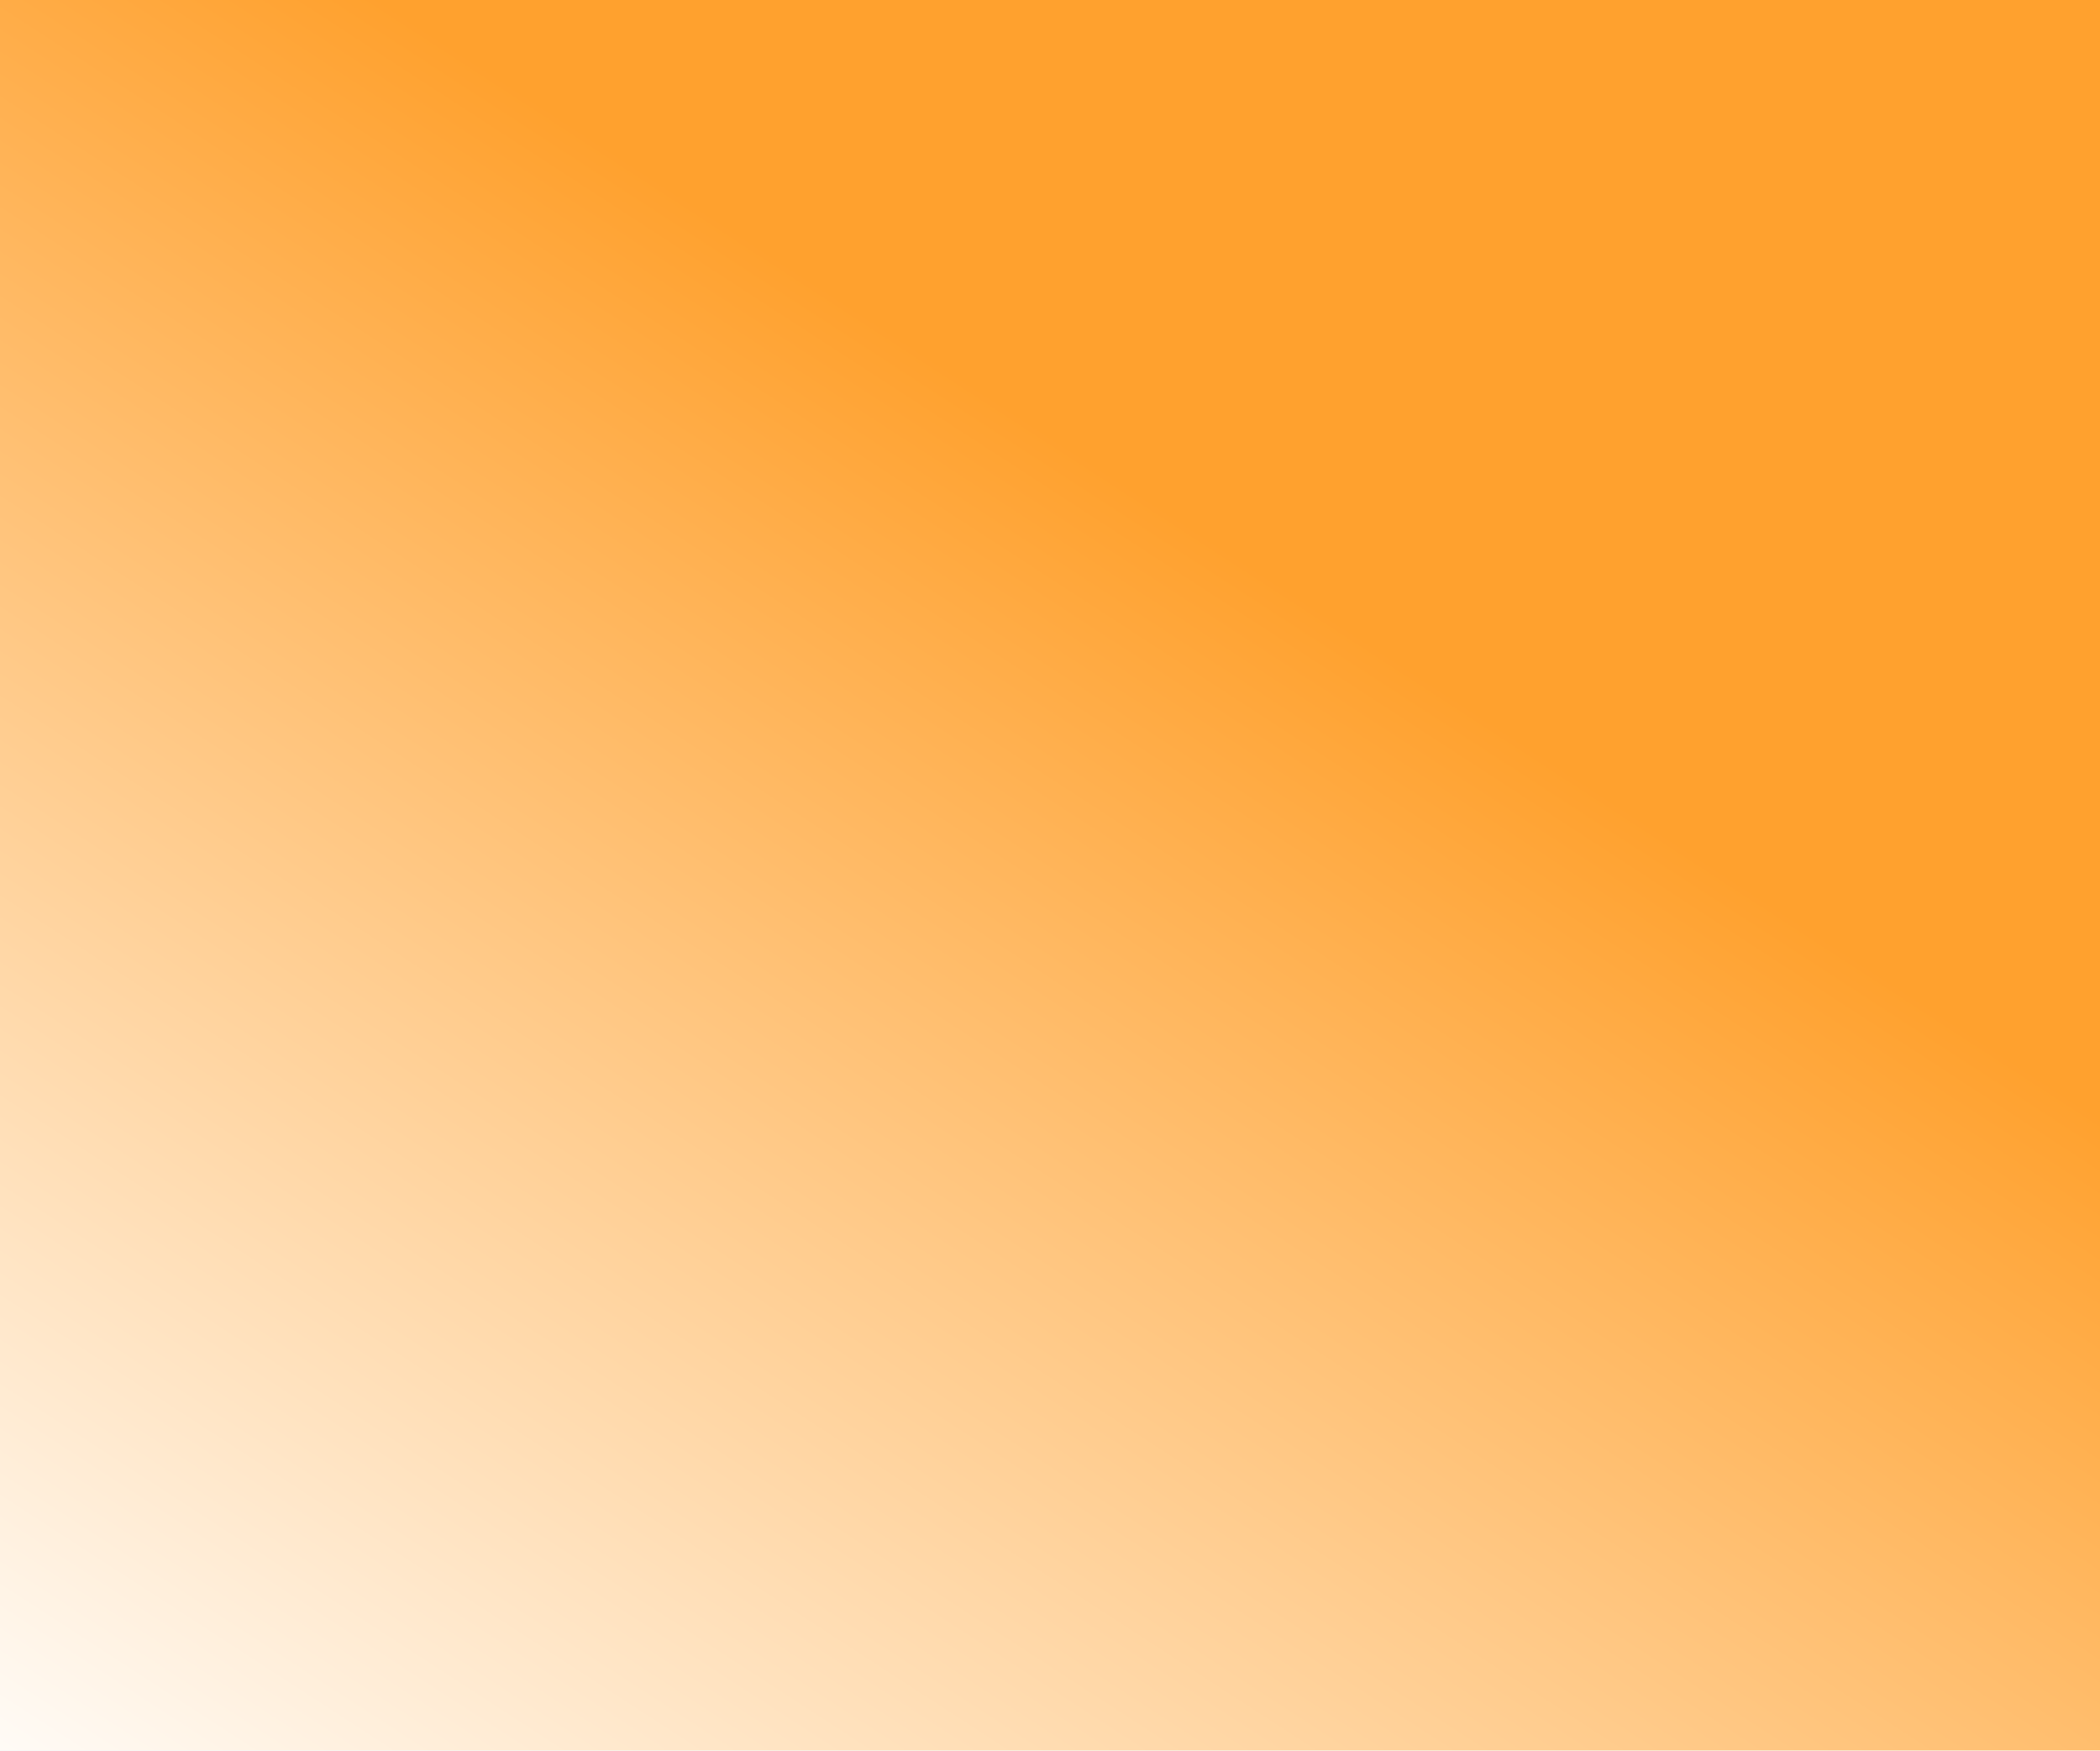
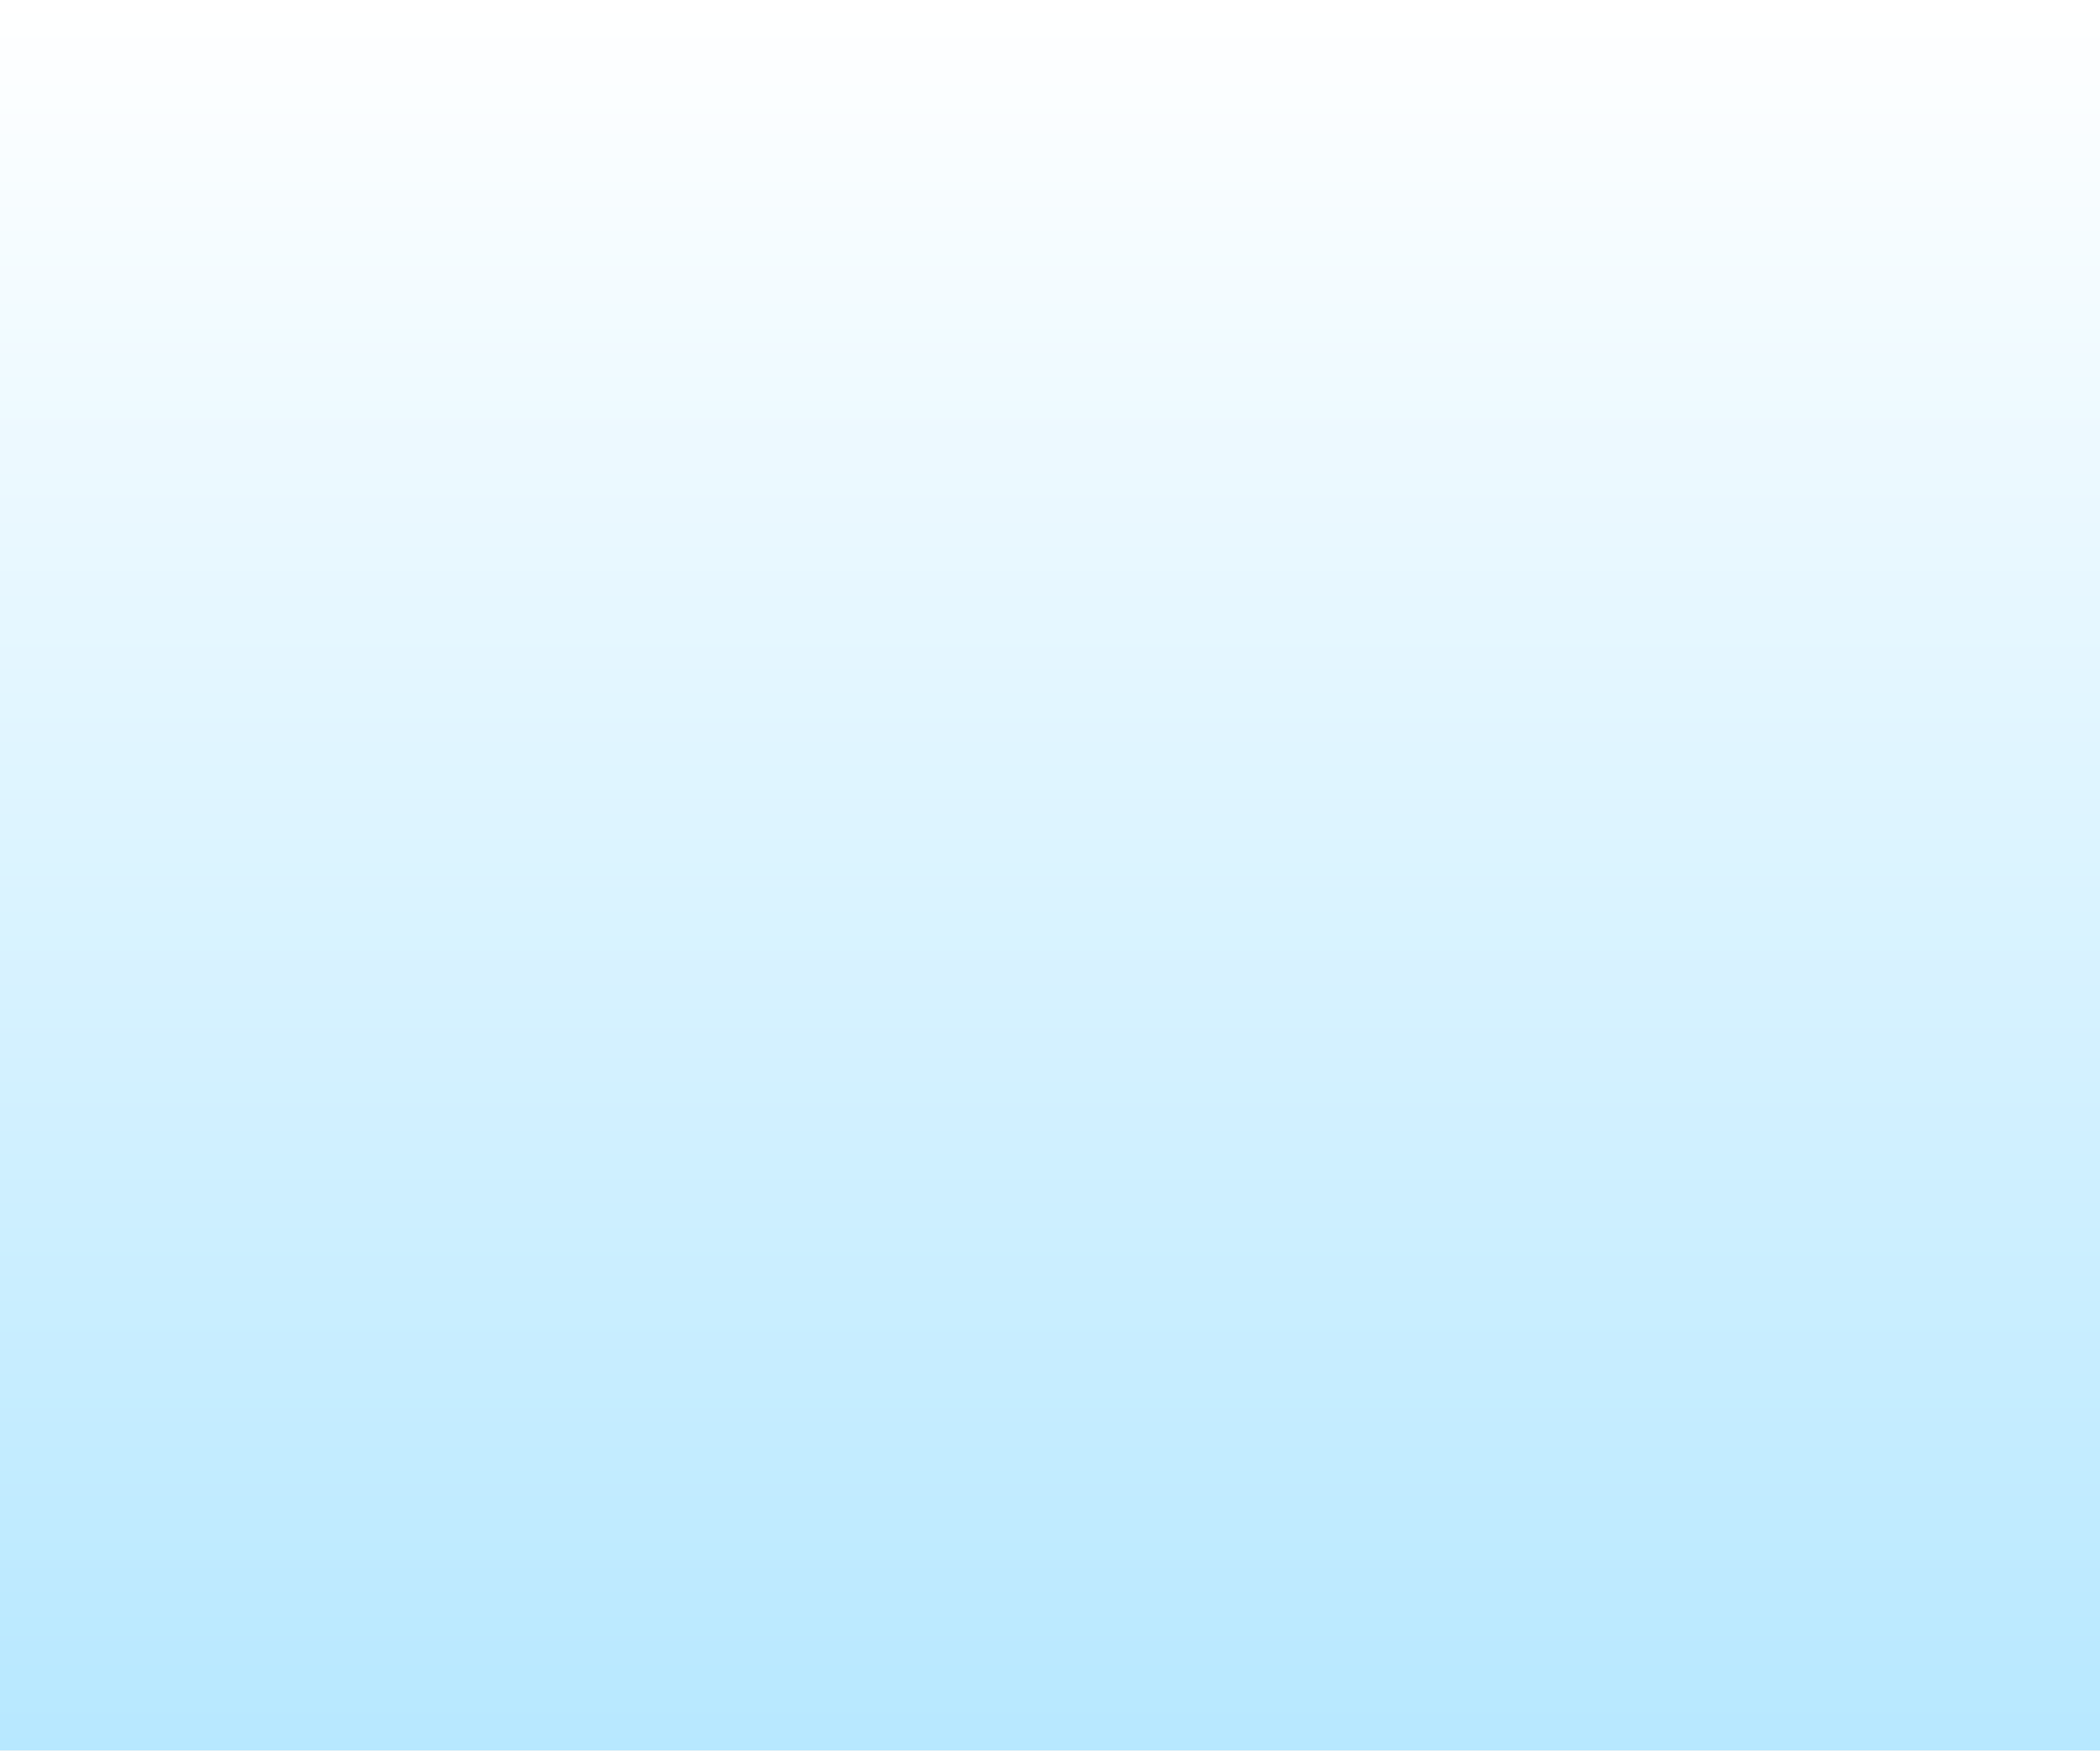
<svg xmlns="http://www.w3.org/2000/svg" width="100%">
-   <rect fill="#FFFFFF" width="540" height="450" />
+   <rect fill="#ffffff" width="540" height="450" />
  <defs>
-     <linearGradient id="a" gradientUnits="userSpaceOnUse" x1="0" x2="0" y1="0" y2="100%" gradientTransform="rotate(213,960,500)">
-       <stop offset="0" stop-color="#FFFFFF" />
-       <stop offset="1" stop-color="#FFA12E" />
+     <linearGradient id="a" gradientUnits="userSpaceOnUse" x1="0" x2="0" y1="0" y2="100%" gradientTransform="rotate(360,720,406)">
+       <stop offset="0" stop-color="#ffffff" />
+       <stop offset="1" stop-color="#B7E8FF" />
    </linearGradient>
-     <pattern patternUnits="userSpaceOnUse" id="b" width="837" height="697.5" x="0" y="0" viewBox="0 0 1080 900">
+     <pattern patternUnits="userSpaceOnUse" id="b" width="1462" height="1218.3" x="0" y="0" viewBox="0 0 1080 900">
      <g fill-opacity="0">
        <polygon fill="#444" points="90 150 0 300 180 300" />
        <polygon points="90 150 180 0 0 0" />
        <polygon fill="#AAA" points="270 150 360 0 180 0" />
        <polygon fill="#DDD" points="450 150 360 300 540 300" />
        <polygon fill="#999" points="450 150 540 0 360 0" />
        <polygon points="630 150 540 300 720 300" />
        <polygon fill="#DDD" points="630 150 720 0 540 0" />
        <polygon fill="#444" points="810 150 720 300 900 300" />
        <polygon fill="#FFF" points="810 150 900 0 720 0" />
        <polygon fill="#DDD" points="990 150 900 300 1080 300" />
        <polygon fill="#444" points="990 150 1080 0 900 0" />
        <polygon fill="#DDD" points="90 450 0 600 180 600" />
        <polygon points="90 450 180 300 0 300" />
        <polygon fill="#666" points="270 450 180 600 360 600" />
        <polygon fill="#AAA" points="270 450 360 300 180 300" />
        <polygon fill="#DDD" points="450 450 360 600 540 600" />
        <polygon fill="#999" points="450 450 540 300 360 300" />
        <polygon fill="#999" points="630 450 540 600 720 600" />
        <polygon fill="#FFF" points="630 450 720 300 540 300" />
        <polygon points="810 450 720 600 900 600" />
        <polygon fill="#DDD" points="810 450 900 300 720 300" />
        <polygon fill="#AAA" points="990 450 900 600 1080 600" />
        <polygon fill="#444" points="990 450 1080 300 900 300" />
        <polygon fill="#222" points="90 750 0 900 180 900" />
        <polygon points="270 750 180 900 360 900" />
        <polygon fill="#DDD" points="270 750 360 600 180 600" />
        <polygon points="450 750 540 600 360 600" />
        <polygon points="630 750 540 900 720 900" />
        <polygon fill="#444" points="630 750 720 600 540 600" />
        <polygon fill="#AAA" points="810 750 720 900 900 900" />
        <polygon fill="#666" points="810 750 900 600 720 600" />
        <polygon fill="#999" points="990 750 900 900 1080 900" />
        <polygon fill="#999" points="180 0 90 150 270 150" />
        <polygon fill="#444" points="360 0 270 150 450 150" />
        <polygon fill="#FFF" points="540 0 450 150 630 150" />
        <polygon points="900 0 810 150 990 150" />
        <polygon fill="#222" points="0 300 -90 450 90 450" />
        <polygon fill="#FFF" points="0 300 90 150 -90 150" />
        <polygon fill="#FFF" points="180 300 90 450 270 450" />
        <polygon fill="#666" points="180 300 270 150 90 150" />
        <polygon fill="#222" points="360 300 270 450 450 450" />
        <polygon fill="#FFF" points="360 300 450 150 270 150" />
        <polygon fill="#444" points="540 300 450 450 630 450" />
        <polygon fill="#222" points="540 300 630 150 450 150" />
        <polygon fill="#AAA" points="720 300 630 450 810 450" />
        <polygon fill="#666" points="720 300 810 150 630 150" />
        <polygon fill="#FFF" points="900 300 810 450 990 450" />
        <polygon fill="#999" points="900 300 990 150 810 150" />
        <polygon points="0 600 -90 750 90 750" />
        <polygon fill="#666" points="0 600 90 450 -90 450" />
        <polygon fill="#AAA" points="180 600 90 750 270 750" />
        <polygon fill="#444" points="180 600 270 450 90 450" />
        <polygon fill="#444" points="360 600 270 750 450 750" />
        <polygon fill="#999" points="360 600 450 450 270 450" />
        <polygon fill="#666" points="540 600 630 450 450 450" />
        <polygon fill="#222" points="720 600 630 750 810 750" />
        <polygon fill="#FFF" points="900 600 810 750 990 750" />
        <polygon fill="#222" points="900 600 990 450 810 450" />
        <polygon fill="#DDD" points="0 900 90 750 -90 750" />
        <polygon fill="#444" points="180 900 270 750 90 750" />
        <polygon fill="#FFF" points="360 900 450 750 270 750" />
        <polygon fill="#AAA" points="540 900 630 750 450 750" />
        <polygon fill="#FFF" points="720 900 810 750 630 750" />
        <polygon fill="#222" points="900 900 990 750 810 750" />
        <polygon fill="#222" points="1080 300 990 450 1170 450" />
        <polygon fill="#FFF" points="1080 300 1170 150 990 150" />
        <polygon points="1080 600 990 750 1170 750" />
        <polygon fill="#666" points="1080 600 1170 450 990 450" />
        <polygon fill="#DDD" points="1080 900 1170 750 990 750" />
      </g>
    </pattern>
  </defs>
  <rect x="0" y="0" fill="url(#a)" width="100%" height="100%" />
  <rect x="0" y="0" fill="url(#b)" width="100%" height="100%" />
</svg>
